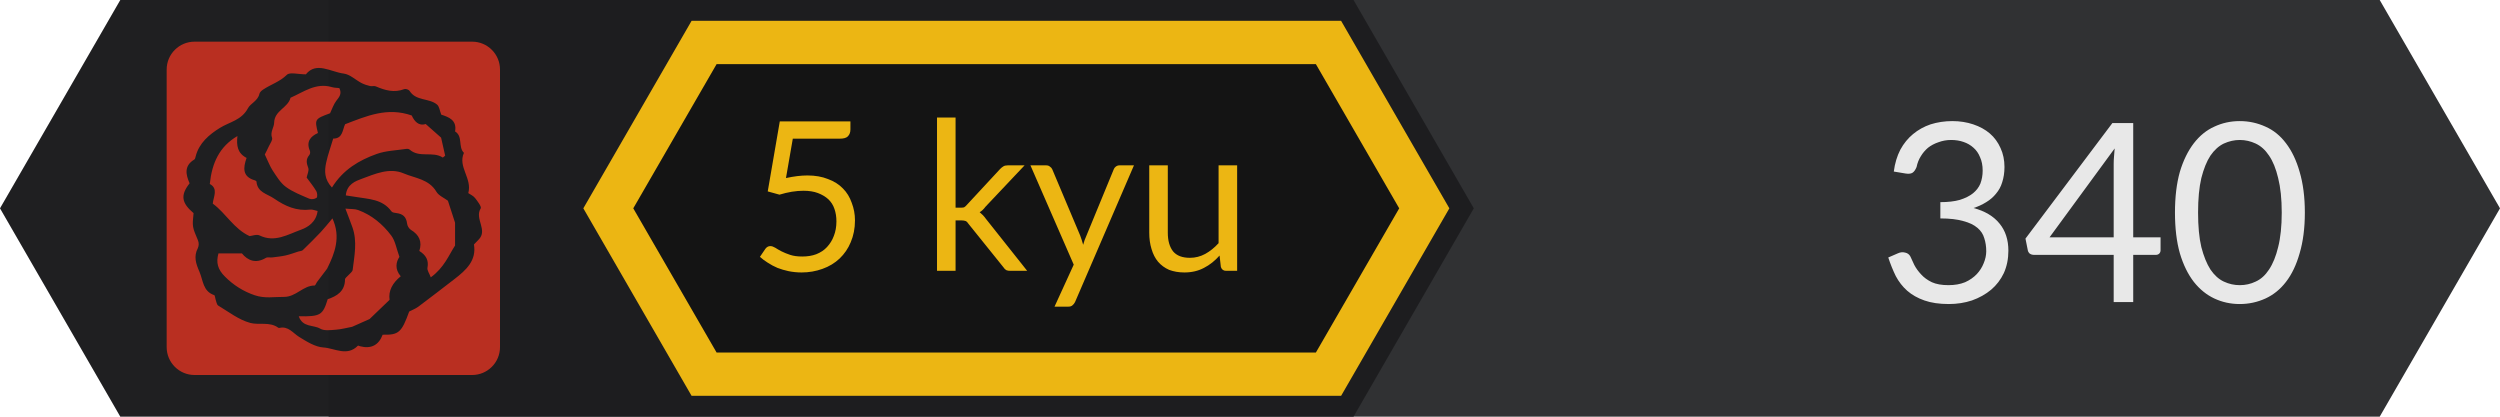
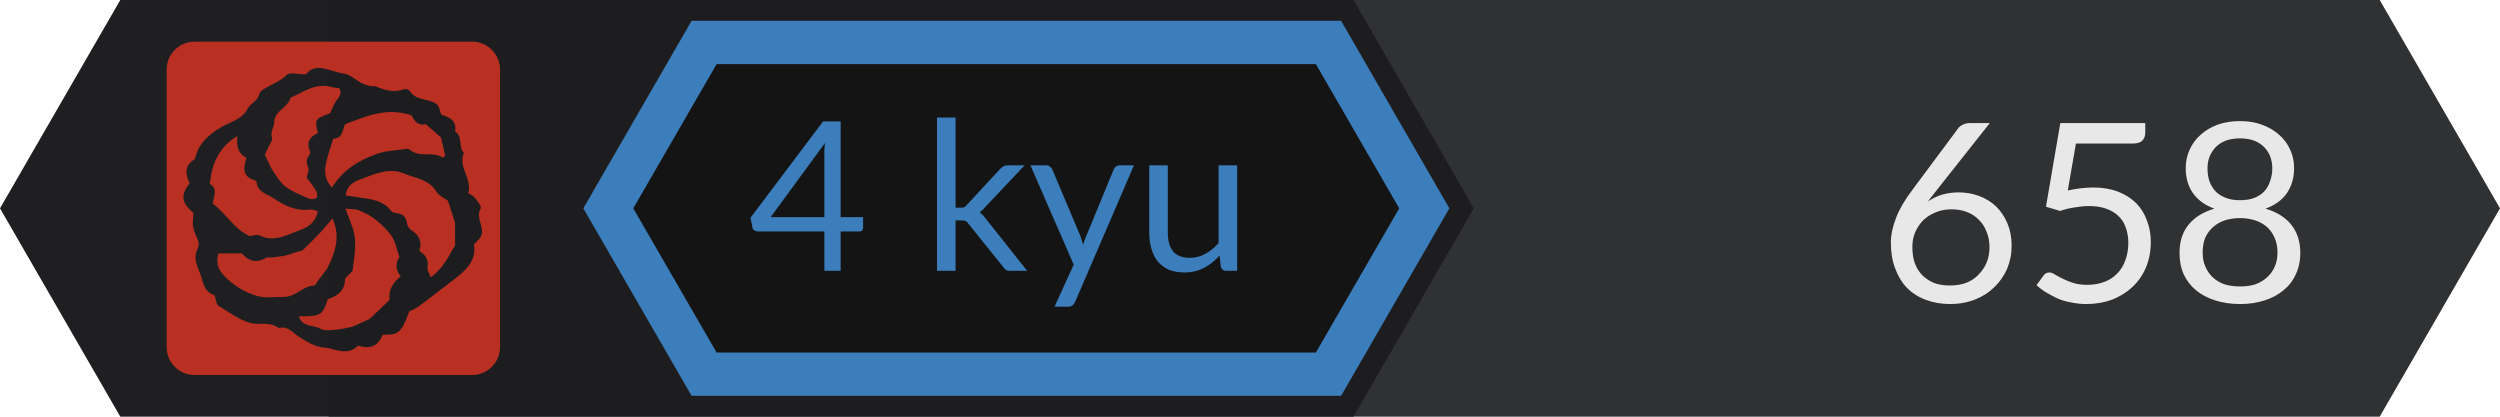
<svg xmlns="http://www.w3.org/2000/svg" width="120" height="20" viewBox="0 0 120 20">
  <path fill="#303133" d="M114.226 20L120 10l-5.774-10H15.774v20z" />
  <path fill="#1D1D1F" opacity=".99" d="M5.774 20L0 10 5.774 0H64.97l5.773 10-5.773 10z" />
  <path fill="#141414" d="M63.51 17.36L67.606 10 63.51 2.64H34.05L29.951 10l4.097 7.36z" />
-   <text font-family="Lato, HelveticaNeue, Helvetica Neue, Helvetica, Arial, sans-serif" font-size="10" fill="#ECB613" x="20" y="12" text-anchor="middle" transform="translate(28 1)">5 kyu</text>
-   <path d="M33.196 19L28 10l5.196-9h31.177l5.196 9-5.196 9H33.196zm29.966-2.078l4-6.922-4-6.922H34.397l-4 6.922 4 6.922h28.765z" fill="#ECB613" />
-   <text font-family="Lato, HelveticaNeue, Helvetica Neue, Helvetica, Arial, sans-serif" font-size="12" fill="#E8E8E8" x="111" y="14.5" text-anchor="end">340</text>
+   <text font-family="Lato, HelveticaNeue, Helvetica Neue, Helvetica, Arial, sans-serif" font-size="10" fill="#3C7EBB" x="20" y="12" text-anchor="middle" transform="translate(28 1)">4 kyu</text>
+   <path d="M33.196 19L28 10l5.196-9h31.177l5.196 9-5.196 9H33.196zm29.966-2.078l4-6.922-4-6.922H34.397l-4 6.922 4 6.922h28.765z" fill="#3C7EBB" />
+   <text font-family="Lato, HelveticaNeue, Helvetica Neue, Helvetica, Arial, sans-serif" font-size="12" fill="#E8E8E8" x="111" y="14.5" text-anchor="end">658</text>
  <path d="M22.665 2H9.335C8.601 2 8 2.6 8 3.335v13.33C8 17.399 8.6 18 9.335 18h13.33c.734 0 1.335-.6 1.335-1.335V3.335C24 2.601 23.4 2 22.665 2zm.303 9.508c-.066.065-.128.133-.218.226.129.772-.377 1.23-.931 1.658-.578.446-1.156.892-1.74 1.329-.131.097-.29.156-.438.233-.364 1.006-.502 1.13-1.274 1.112-.184.497-.551.694-1.085.554-.035-.01-.09-.04-.102-.028-.518.533-1.114.122-1.654.087-.4-.026-.804-.283-1.164-.505-.304-.188-.52-.534-.952-.434a.074.074 0 0 1-.054-.01c-.416-.302-.92-.116-1.343-.23-.548-.147-1.035-.53-1.537-.831-.076-.046-.09-.195-.129-.299-.025-.069-.026-.19-.066-.204-.548-.187-.527-.708-.709-1.125-.169-.388-.286-.735-.072-1.138a.472.472 0 0 0 .006-.357c-.277-.66-.283-.658-.215-1.315-.567-.483-.65-.85-.19-1.432-.184-.418-.277-.84.227-1.143.038-.023.05-.096.064-.149.164-.645.652-1.051 1.164-1.368.469-.291 1.04-.364 1.35-.951.115-.22.473-.348.545-.682.017-.08.105-.157.18-.207.369-.247.8-.374 1.138-.708.142-.14.538-.023.913-.023.5-.623 1.185-.117 1.818-.036.299.038.567.305.855.455.127.066.27.109.409.143.088.022.196-.019.275.016.444.192.886.318 1.369.131.066-.025.214.025.252.086.31.496.94.336 1.32.658.109.093.126.293.2.482.364.119.76.262.664.806.39.24.135.747.425 1.028-.306.67.408 1.228.208 1.932.095.066.238.126.323.233.12.153.325.42.274.501-.311.497.363 1.044-.106 1.505zm-7.124-6.072c-.739.273-.748.286-.583.949-.359.16-.576.42-.386.855.024.056.01.16-.03.205-.17.2-.137.384-.049.614.048.127-.047.31-.077.464.158.217.33.424.464.653.05.086.063.28.011.32a.402.402 0 0 1-.347.042c-.387-.168-.793-.322-1.127-.569-.262-.193-.445-.504-.631-.784-.136-.205-.22-.443-.378-.77.035-.07.126-.243.208-.42.058-.124.176-.281.14-.377-.104-.28.096-.497.1-.726.012-.593.667-.713.786-1.2.634-.278 1.22-.738 1.986-.51.119.035.249.033.357.046.138.279-.01.433-.15.617-.128.168-.194.383-.294.59zm4.589.516c.28.248.495.44.74.655l.195.867-.112.089c-.492-.321-1.117.035-1.593-.382-.036-.032-.108-.042-.16-.034-.476.073-.976.083-1.422.243-.84.302-1.61.747-2.147 1.611-.367-.39-.364-.79-.28-1.186.082-.383.218-.754.34-1.163.465.006.444-.43.571-.689 1.035-.397 2.03-.831 3.2-.419.111.257.326.524.668.408zm-4.476 4.531c.413.894.114 1.677-.258 2.416-.16.21-.32.418-.477.63-.044.058-.081.176-.121.176-.557-.002-.89.552-1.475.546-.47-.004-.918.085-1.4-.079a3.642 3.642 0 0 1-1.43-.897c-.344-.34-.434-.67-.31-1.111h1.127c.27.33.652.51 1.146.216.081-.049.21-.011.316-.024.214-.027.43-.049.64-.096.207-.047.407-.124.61-.188.07-.021.161-.02.208-.065.295-.284.585-.574.867-.871.177-.188.335-.392.557-.653zm-4.56-3.953c-.053.463.004.825.439 1.05-.17.48-.203.902.388 1.073.033.01.084.038.086.06.044.528.506.583.844.816.54.372 1.08.61 1.743.531.108-.012.225.042.348.068-.067.532-.47.782-.8.899-.622.222-1.255.63-1.986.274-.14-.068-.356.02-.479.032-.762-.354-1.128-1.088-1.767-1.56.03-.33.276-.718-.143-.942.103-1.008.464-1.798 1.327-2.301zm9.281 6.782c-.07-.19-.182-.336-.16-.456.071-.367-.073-.61-.39-.81.146-.449-.008-.777-.409-1.016a.454.454 0 0 1-.18-.303c-.036-.31-.199-.46-.497-.497-.089-.011-.211-.026-.254-.086-.431-.595-1.1-.585-1.722-.693-.15-.026-.3-.047-.467-.072.046-.535.476-.69.755-.793.64-.235 1.336-.555 2.02-.264.544.233 1.214.272 1.574.882.11.188.365.29.552.431l.343 1.055v1.096c-.292.443-.515 1.055-1.165 1.526zm-6.337 1.87c1.043.015 1.154-.053 1.389-.821.444-.148.826-.38.831-.948 0-.07.108-.138.166-.207.07-.084.19-.161.201-.252.082-.678.228-1.36-.009-2.036-.094-.268-.2-.532-.34-.905.273.028.455.01.609.068.657.24 1.182.681 1.593 1.227.194.257.245.621.392 1.022-.162.237-.237.582.062.932-.394.319-.599.694-.535 1.13l-.96.922-.836.372c-.264.05-.522.122-.784.14-.252.018-.558.064-.751-.051-.322-.192-.838-.047-1.028-.592z" fill="#B92F21" />
</svg>
